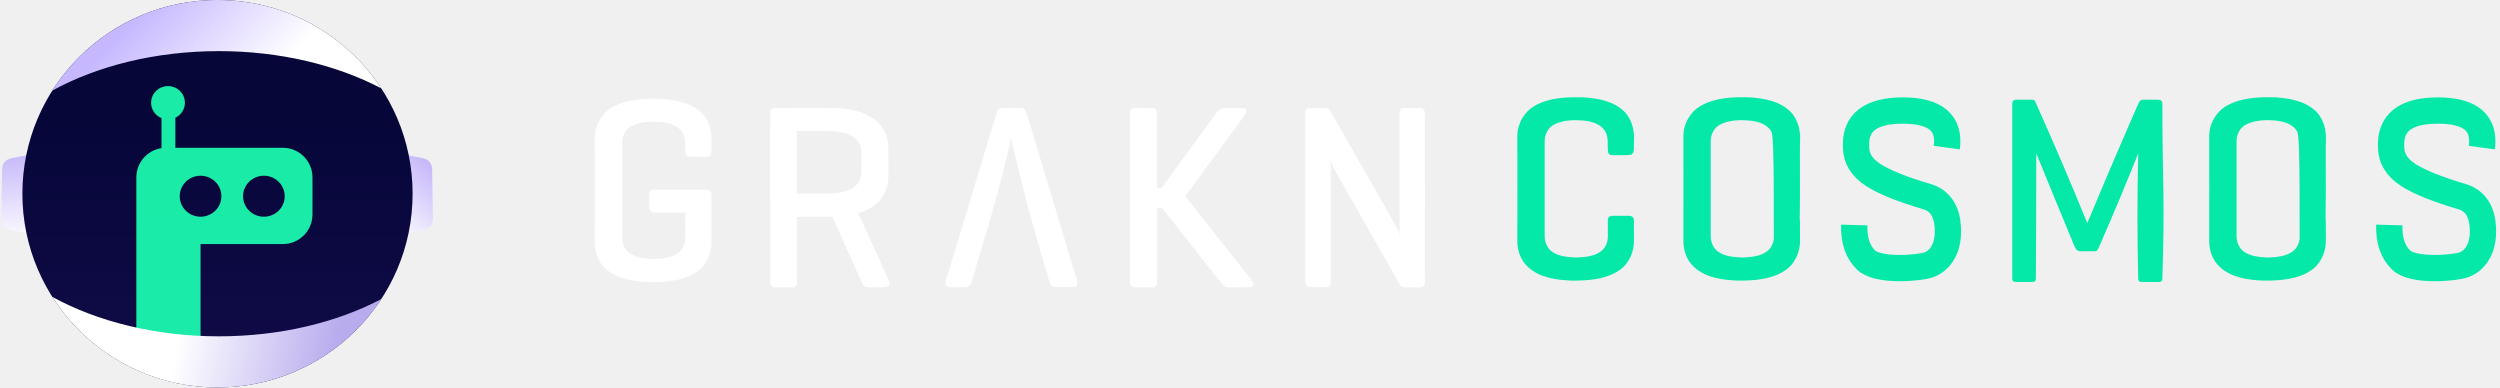
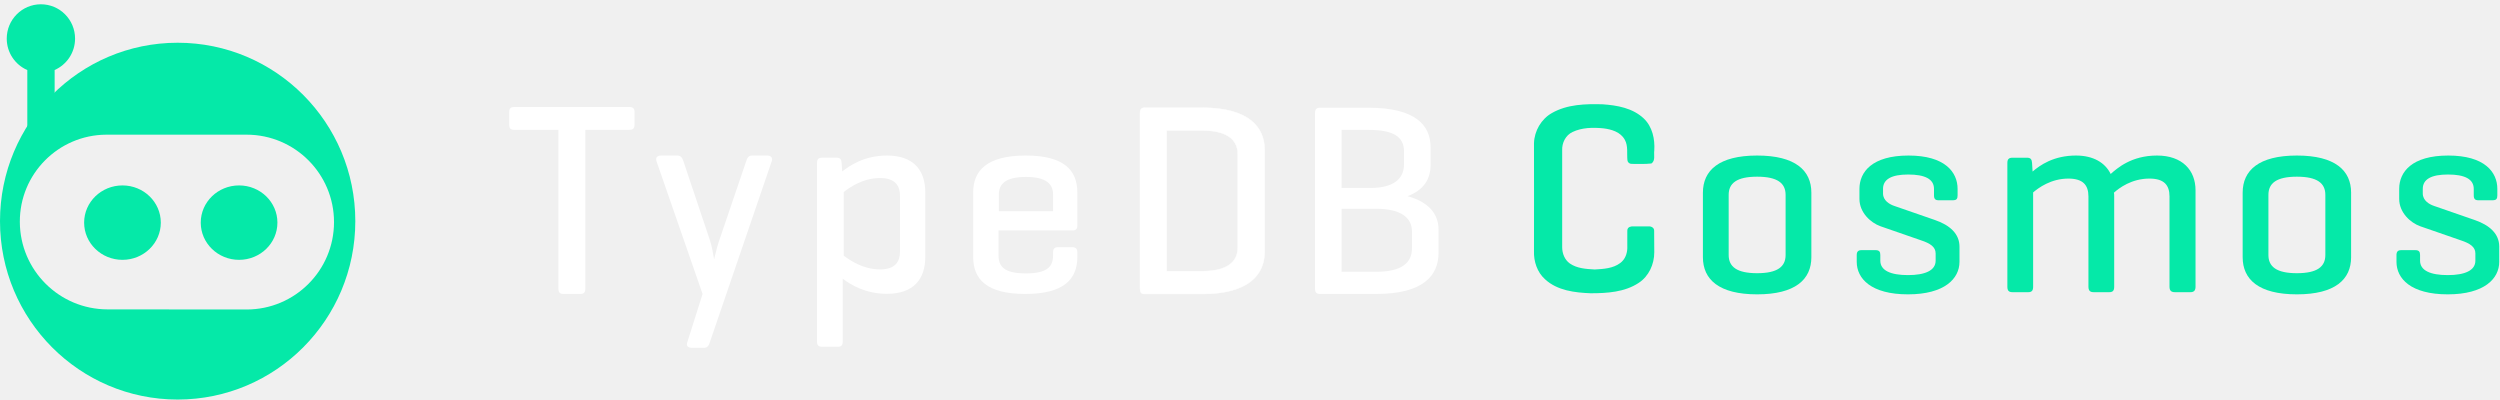
- <svg xmlns="http://www.w3.org/2000/svg" width="271" height="42" viewBox="0 0 271 42">
-   <defs>
-     <linearGradient id="a" x1="100%" x2="-25.296%" y1="50%" y2="-33.794%">
-       <stop offset="0%" stop-color="#FFF" />
-       <stop offset="100%" stop-color="#A38BF6" />
-     </linearGradient>
-     <linearGradient id="b" x1="100%" x2="-51.991%" y1="50%" y2="41.028%">
-       <stop offset="0%" stop-color="#FFF" />
-       <stop offset="100%" stop-color="#A38BF6" />
-     </linearGradient>
-     <linearGradient id="c" x1="50%" x2="50%" y1="30.503%" y2="165.734%">
-       <stop offset="0%" stop-color="#060639" />
-       <stop offset="100%" stop-color="#1C1157" />
-     </linearGradient>
-     <linearGradient id="d" x1="50%" x2="50%" y1="0%" y2="100%">
-       <stop offset="0%" stop-color="#1AEBA7" />
-       <stop offset="100%" stop-color="#1AEBA8" />
-     </linearGradient>
-     <linearGradient id="e" x1="34.951%" x2="60.24%" y1="-4.351%" y2="25.128%">
-       <stop offset="0%" stop-color="#C6B7FF" />
-       <stop offset="100%" stop-color="#FFF" />
-     </linearGradient>
-     <linearGradient id="f" x1="83.849%" x2="37.668%" y1="0%" y2="10.053%">
-       <stop offset="0%" stop-color="#B9ACEE" />
-       <stop offset="100%" stop-color="#FFF" />
-     </linearGradient>
-   </defs>
-   <g fill="none" fill-rule="evenodd">
-     <g fill="#FFF" fill-rule="nonzero">
-       <path d="M66.369 11.634c1.605-.915 3.52-.967 5.32-.915 1.54.103 3.184.4 4.336 1.495.906.864 1.178 2.166 1.1 3.365-.065.45.181 1.07-.259 1.38-.673.076-1.36.025-2.032.025-.246.026-.505-.116-.53-.387-.079-.709.09-1.482-.273-2.14-.44-.825-1.41-1.109-2.265-1.212-1.087-.103-2.24-.09-3.236.387-.725.335-1.126 1.147-1.087 1.934V25.75c0 .645.259 1.315.802 1.702.764.529 1.709.58 2.615.632.919-.052 1.929-.103 2.692-.684.492-.36.725-.966.738-1.56.013-.928 0-1.856 0-2.784-1.152-.013-2.304.013-3.456-.013-.298.013-.453-.31-.453-.567-.013-.503-.039-1.006.013-1.496.013-.283.298-.438.557-.425h5.578c.272-.026.583.142.583.438.013 1.766 0 3.52.013 5.286 0 1.25-.57 2.514-1.631 3.21-1.476.98-3.327 1.096-5.061 1.096-1.67-.065-3.508-.284-4.79-1.47-.828-.735-1.203-1.882-1.164-2.965.013-3.79 0-7.567 0-11.345.039-1.289.763-2.54 1.89-3.171zM83.479 12.346c-.026-.283.116-.67.466-.632 2.162-.012 4.323-.012 6.485 0 1.527.052 3.158.31 4.4 1.264.894.67 1.412 1.74 1.463 2.836.026 1.083 0 2.166.013 3.249 0 .915-.259 1.856-.854 2.565-.608.748-1.514 1.2-2.42 1.483 1.139 2.527 2.33 5.028 3.417 7.58-.04.078-.104.232-.143.31-.505.245-1.074.103-1.618.141-.4-.025-.97.13-1.165-.335-1.113-2.423-2.2-4.86-3.287-7.297-1.282-.012-2.563 0-3.845 0 0 2.385.013 4.77 0 7.168.026.271-.233.477-.492.464-.634 0-1.281.013-1.915 0-.324.026-.505-.309-.48-.593-.038-6.085-.025-12.144-.025-18.203zm2.9 1.857v6.78c1.229-.012 2.446.014 3.675-.012 1.036-.065 2.227-.194 2.913-1.057.582-.761.388-1.78.427-2.669.026-.748-.013-1.586-.57-2.14-.699-.709-1.76-.85-2.718-.89-1.242-.025-2.485-.012-3.728-.012zM107.966 12.436c.077-.322.259-.734.66-.722a56.85 56.85 0 0 1 2.097 0c.323.013.505.336.582.62 1.735 5.762 3.47 11.512 5.204 17.274.103.387.285.76.272 1.173.025.271-.311.336-.518.336-.647 0-1.282.013-1.929 0-.298-.013-.492-.297-.556-.555-.7-2.307-1.385-4.615-2.007-6.936-.479-1.663-1.527-5.736-2.161-8.637-.622 2.656-.816 3.558-2.032 7.916-.557 1.998-.609 2.114-1.023 3.506a525.483 525.483 0 0 1-1.256 4.242c-.077.257-.31.464-.582.477-.595.012-1.19.012-1.786 0-.194 0-.48-.117-.453-.349.013-.373.168-.722.271-1.082 1.748-5.75 3.495-11.5 5.217-17.263zM122.576 11.861c.155-.18.427-.141.647-.154.608.013 1.23-.026 1.838.026.285.038.362.373.35.618v7.993h.53c1.942-2.668 3.896-5.324 5.838-7.993.233-.283.492-.618.893-.631.647-.013 1.307 0 1.967 0 .182-.026.363.025.466.193.04.245-.129.464-.246.67-2.135 2.901-4.245 5.802-6.38 8.69 1.954 2.462 3.895 4.924 5.85 7.386.518.722 1.19 1.354 1.592 2.153-.117.13-.194.361-.414.323-.764.013-1.54 0-2.304.013-.337.025-.609-.194-.79-.439-2.149-2.72-4.284-5.44-6.433-8.147h-.557v8.005c.026.245-.129.542-.4.568-.674.025-1.347.013-2.02.013-.324.025-.544-.284-.518-.58V12.763c0-.322-.052-.632.09-.903zM141.481 12.234c-.026-.258.182-.541.453-.503.648 0 1.295-.025 1.929.013.22.013.298.232.401.387 1.955 3.43 3.91 6.846 5.864 10.262.543.993 1.178 1.947 1.592 3.017-.026-4.384-.013-8.78-.013-13.163.013-.735.893-.49 1.372-.529.453.065 1.256-.232 1.372.413.013 6.175.013 12.35 0 18.525-.026.645-.815.465-1.243.49-.478-.064-1.152.194-1.462-.296-2.006-3.507-4-7.026-5.993-10.533-.518-.954-1.126-1.856-1.515-2.875.026 4.37 0 8.741.013 13.098.052.284-.168.606-.479.58-.595.013-1.203.013-1.799 0-.31.013-.518-.296-.479-.58a4315.1 4315.1 0 0 1-.013-18.306z" />
+ <svg xmlns="http://www.w3.org/2000/svg" width="1752px" height="280px" viewBox="0 0 1752 280" version="1.1">
+   <g id="grakn-cosmos-4" stroke="none" stroke-width="1" fill="none" fill-rule="evenodd">
+     <rect id="Rectangle" x="0" y="0" width="1854" height="280" />
+     <g id="bot-copy-2" fill="#05E9A8" transform="translate(0, 3)">
+       <path d="M124.5,26.951 C193.259,26.951 249,82.927 249,151.976 C249,221.025 193.259,277 124.5,277 C55.741,277 0,221.025 0,151.976 C0,82.927 55.741,26.951 124.5,26.951 Z M172.798,91.379 L74.781,91.379 C74.677,91.379 74.573,91.38 74.469,91.38 C40.844,91.552 13.725,118.951 13.897,152.576 C14.07,186.432 41.551,213.793 75.407,213.818 L75.407,213.818 L172.798,213.892 L172.798,213.892 L172.844,213.892 C206.662,213.892 234.077,186.477 234.077,152.659 C234.077,118.815 206.641,91.379 172.798,91.379 L172.798,91.379 Z" id="Combined-Shape" />
+       <ellipse id="Oval" cx="85.828" cy="153.019" rx="26.867" ry="26.078" />
+       <ellipse id="Oval-Copy" cx="167.548" cy="153.019" rx="26.867" ry="26.078" />
+       <path d="M28.665,0 C41.888,0 52.607,10.764 52.607,24.043 C52.607,33.882 46.723,42.34 38.295,46.062 L38.295,100.471 L19.141,100.471 L19.141,46.109 C10.657,42.411 4.723,33.923 4.723,24.043 C4.723,10.764 15.442,0 28.665,0 Z" id="Combined-Shape-Copy-16" />
    </g>
-     <path fill="#05E9A8" fill-rule="nonzero" d="M166.369 11.469c1.605-.915 3.52-.967 5.32-.915 1.54.103 3.184.4 4.336 1.495.906.864 1.178 2.166 1.1 3.365-.065.451.144 1.051-.296 1.36-.673.078-1.322.045-1.995.045-.246.026-.505-.116-.53-.387-.079-.709.09-1.482-.273-2.14-.44-.825-1.41-1.108-2.265-1.211-1.087-.104-2.24-.09-3.236.386-.725.335-1.126 1.148-1.087 1.934v10.185c0 .644.259 1.315.802 1.701.764.529 1.709.58 2.615.632.919-.052 1.929-.103 2.692-.683.492-.361.725-.967.738-1.56.01-.759-.013-.718 0-1.848 0-.44.496-.44.544-.438h1.695c.272-.026.583.142.583.438.013 1.767 0 .52.013 2.286 0 1.25-.57 2.514-1.631 3.21-1.476.98-3.327 1.096-5.061 1.096-1.67-.064-3.508-.284-4.79-1.47-.828-.735-1.203-1.882-1.164-2.965.013-3.79 0-7.567 0-11.345.039-1.289.763-2.54 1.89-3.171zM184.369 11.469c1.605-.915 3.52-.967 5.32-.915 1.54.103 3.184.4 4.336 1.495.906.864 1.178 2.166 1.1 3.365-.065.451.144 11.051-.296 11.36-.673.078-1.322.045-1.995.045-.246.026-.505-.116-.53-.387-.079-.709.09-11.482-.273-12.14-.44-.825-1.41-1.108-2.265-1.211-1.087-.104-2.24-.09-3.236.386-.725.335-1.126 1.148-1.087 1.934v10.185c0 .644.259 1.315.802 1.701.764.529 1.709.58 2.615.632.919-.052 1.929-.103 2.692-.683.492-.361.725-.967.738-1.56.01-.759-.013-.718 0-1.848 0-.44.496-.44.544-.438h1.695c.272-.026.583.142.583.438.013 1.767 0 .52.013 2.286 0 1.25-.57 2.514-1.631 3.21-1.476.98-3.327 1.096-5.061 1.096-1.67-.064-3.508-.284-4.79-1.47-.828-.735-1.203-1.882-1.164-2.965.013-3.79 0-7.567 0-11.345.039-1.289.763-2.54 1.89-3.171zM241.369 11.469c1.605-.915 3.52-.967 5.32-.915 1.54.103 3.184.4 4.336 1.495.906.864 1.178 2.166 1.1 3.365-.065.451.144 11.051-.296 11.36-.673.078-1.322.045-1.995.045-.246.026-.505-.116-.53-.387-.079-.709.09-11.482-.273-12.14-.44-.825-1.41-1.108-2.265-1.211-1.087-.104-2.24-.09-3.236.386-.725.335-1.126 1.148-1.087 1.934v10.185c0 .644.259 1.315.802 1.701.764.529 1.709.58 2.615.632.919-.052 1.929-.103 2.692-.683.492-.361.725-.967.738-1.56.01-.759-.013-.718 0-1.848 0-.44.496-.44.544-.438h1.695c.272-.026.583.142.583.438.013 1.767 0 .52.013 2.286 0 1.25-.57 2.514-1.631 3.21-1.476.98-3.327 1.096-5.061 1.096-1.67-.064-3.508-.284-4.79-1.47-.828-.735-1.203-1.882-1.164-2.965.013-3.79 0-7.567 0-11.345.039-1.289.763-2.54 1.89-3.171z" />
-     <path fill="#05E9A8" d="M218.127 30.197c.008.333.203.369.48.369h1.656c.255 0 .415-.063.426-.369.029-4.318.043-8.842.043-13.572 1.376 3.377 2.744 6.703 4.103 9.978.223.484.322.637.771.637h1.406c.376 0 .407-.22.594-.637a310.3 310.3 0 0 0 4.178-9.978c-.117 4.59-.117 9.114 0 13.572.007.284.136.369.364.369h1.64c.335 0 .6.037.613-.369.293-9.246 0-10.054 0-18.935-.014-.42-.263-.458-.612-.458h-1.367c-.36 0-.462.074-.638.458a728.642 728.642 0 0 0-5.52 12.925 413.91 413.91 0 0 0-5.532-12.925c-.142-.317-.179-.458-.469-.458h-1.655c-.295 0-.472.096-.481.458v18.935z" />
-     <g stroke="#05E9A8">
-       <path stroke-width="2.85" d="M211.034 16.002c.353-2.68-1.238-4.02-4.773-4.02-3.535 0-5.223 1.34-5.062 4.02.017 1.182.63 2.167 1.837 2.953 1.207.787 3.214 1.591 6.02 2.413 1.299.474 1.995 1.571 2.09 3.291.142 2.58-1.093 3.708-2.09 4.054-.996.345-5.494.765-6.81-.554-.878-.878-1.294-2.135-1.248-3.77" />
+     <g id="cosmos" transform="translate(1075, 73)" fill="#05E9A8" fill-rule="nonzero">
+       <path d="M12.615,6.193 C23.315,0.091 36.084,-0.252 48.078,0.091 C58.346,0.779 69.303,2.755 76.983,10.06 C83.022,15.818 84.834,24.497 84.317,32.489 C83.885,35.497 85.279,39.499 82.345,41.561 C77.859,42.077 73.531,41.856 69.045,41.856 C67.405,42.028 65.68,41.083 65.507,39.278 C64.989,34.552 66.111,29.396 63.695,25.013 C60.761,19.513 54.29,17.622 48.596,16.935 C41.348,16.247 33.669,16.333 27.025,19.513 C22.193,21.747 19.518,27.161 19.777,32.403 C19.777,55.005 19.777,77.606 19.777,100.293 C19.777,104.59 21.503,109.059 25.127,111.637 C30.217,115.16 36.516,115.504 42.556,115.848 C48.682,115.504 55.412,115.16 60.503,111.293 C63.781,108.887 65.334,104.848 65.421,100.895 C65.491,95.838 65.334,96.108 65.421,88.58 C65.421,85.643 68.729,85.643 69.045,85.659 C81.469,85.659 67.923,85.659 80.348,85.659 C82.16,85.487 84.23,86.604 84.23,88.58 C84.317,100.354 84.23,92.043 84.317,103.816 C84.317,112.152 80.52,120.574 73.445,125.215 C63.609,131.746 51.27,132.519 39.708,132.519 C28.578,132.089 16.326,130.629 7.784,122.722 C2.262,117.824 -0.241,110.176 0.018,102.957 C0.104,77.692 0.018,52.513 0.018,27.333 C0.277,18.74 5.109,10.404 12.615,6.193 Z" id="C" />
+       <path d="M118.4,107.25 C118.4,122.83 129.61,133.28 156.4,133.28 C183.19,133.28 194.4,122.83 194.4,107.25 L194.4,62.03 C194.4,46.45 183.19,36 156.4,36 C129.61,36 118.4,46.45 118.4,62.03 L118.4,107.25 Z M176.35,105.73 C176.35,113.9 170.65,118.46 156.4,118.46 C142.15,118.46 136.45,113.9 136.45,105.73 L136.45,63.55 C136.45,55.38 142.15,50.82 156.4,50.82 C170.65,50.82 176.35,55.38 176.35,63.55 L176.35,105.73 Z" id="Shape" />
+       <path d="M280.348,63.93 C280.348,66.4 281.298,67.35 283.578,67.35 L293.458,67.35 C296.118,67.35 296.878,66.4 296.878,63.93 L296.878,59.37 C296.878,47.59 287.948,36 262.488,36 C236.838,36 228.098,47.59 228.098,59.37 L228.098,66.4 C228.098,75.9 235.888,83.12 242.918,85.59 L271.418,95.47 C277.688,97.56 281.488,100.03 281.488,104.59 L281.488,109.72 C281.488,116.56 274.078,119.79 262.108,119.79 C249.948,119.79 242.728,116.56 242.728,109.72 L242.728,105.73 C242.728,103.45 241.968,102.31 239.498,102.31 L229.428,102.31 C227.148,102.31 226.198,103.45 226.198,105.73 L226.198,110.48 C226.198,122.26 236.268,133.28 262.108,133.28 C287.758,133.28 298.208,122.26 298.208,110.48 L298.208,99.84 C298.208,90.91 291.558,84.83 281.108,81.22 L252.608,71.34 C249.188,70.2 244.628,67.54 244.628,62.6 L244.628,59.37 C244.628,52.53 250.708,49.3 262.298,49.3 C274.078,49.3 280.348,52.53 280.348,59.37 L280.348,63.93 Z" id="Path" />
+       <path d="M335.377,37.52 C332.717,37.52 331.767,38.66 331.767,41.13 L331.767,127.96 C331.767,130.62 332.717,131.76 335.377,131.76 L346.397,131.76 C348.867,131.76 349.817,130.62 349.817,127.96 L349.817,61.84 C353.617,58.61 362.357,52.15 374.517,52.15 C384.967,52.15 388.577,56.9 388.577,64.69 L388.577,127.96 C388.577,130.62 389.717,131.76 392.187,131.76 L403.207,131.76 C405.677,131.76 406.627,130.62 406.627,127.96 L406.627,64.5 C406.627,63.74 406.627,62.79 406.437,62.03 C410.047,58.8 418.787,52.15 431.327,52.15 C441.777,52.15 445.387,56.9 445.387,64.69 L445.387,127.96 C445.387,130.62 446.527,131.76 449.187,131.76 L460.017,131.76 C462.487,131.76 463.627,130.62 463.627,127.96 L463.627,60.32 C463.627,46.26 454.317,36 436.647,36 C418.597,36 408.717,44.93 404.157,48.92 C400.357,41.13 392.187,36 379.837,36 C364.067,36 354.567,42.84 349.437,47.21 L349.057,41.13 C348.867,38.66 348.107,37.52 345.447,37.52 L335.377,37.52 Z" id="Path" />
+       <path d="M496.655,107.25 C496.655,122.83 507.865,133.28 534.655,133.28 C561.445,133.28 572.655,122.83 572.655,107.25 L572.655,62.03 C572.655,46.45 561.445,36 534.655,36 C507.865,36 496.655,46.45 496.655,62.03 L496.655,107.25 Z M554.605,105.73 C554.605,113.9 548.905,118.46 534.655,118.46 C520.405,118.46 514.705,113.9 514.705,105.73 L514.705,63.55 C514.705,55.38 520.405,50.82 534.655,50.82 C548.905,50.82 554.605,55.38 554.605,63.55 L554.605,105.73 Z" id="Shape" />
+       <path d="M658.603,63.93 C658.603,66.4 659.553,67.35 661.833,67.35 L671.713,67.35 C674.373,67.35 675.133,66.4 675.133,63.93 L675.133,59.37 C675.133,47.59 666.203,36 640.743,36 C615.093,36 606.353,47.59 606.353,59.37 L606.353,66.4 C606.353,75.9 614.143,83.12 621.173,85.59 L649.673,95.47 C655.943,97.56 659.743,100.03 659.743,104.59 L659.743,109.72 C659.743,116.56 652.333,119.79 640.363,119.79 C628.203,119.79 620.983,116.56 620.983,109.72 L620.983,105.73 C620.983,103.45 620.223,102.31 617.753,102.31 L607.683,102.31 C605.403,102.31 604.453,103.45 604.453,105.73 L604.453,110.48 C604.453,122.26 614.523,133.28 640.363,133.28 C666.013,133.28 676.463,122.26 676.463,110.48 L676.463,99.84 C676.463,90.91 669.813,84.83 659.363,81.22 L630.863,71.34 C627.443,70.2 622.883,67.54 622.883,62.6 L622.883,59.37 C622.883,52.53 628.963,49.3 640.553,49.3 C652.333,49.3 658.603,52.53 658.603,59.37 L658.603,63.93 Z" id="Path" />
    </g>
-     <g stroke="#05E9A8">
-       <path stroke-width="2.85" d="M269.034 16.002c.353-2.68-1.238-4.02-4.773-4.02-3.535 0-5.223 1.34-5.062 4.02.017 1.182.63 2.167 1.837 2.953 1.207.787 3.214 1.591 6.02 2.413 1.299.474 1.995 1.571 2.09 3.291.142 2.58-1.093 3.708-2.09 4.054-.996.345-5.494.765-6.81-.554-.878-.878-1.294-2.135-1.248-3.77" />
-     </g>
-     <g>
-       <path fill="url(#a)" d="M40.516 17.39h5.404c.553 0 1.031.385 1.15.925l1.397 6.418-10.5.002 1.4-6.42c.118-.54.596-.924 1.149-.924z" transform="rotate(89 43.217 21.062)" />
-       <path fill="url(#b)" d="M1.154 17.39h5.404c.553 0 1.031.385 1.149.925l1.398 6.418-10.5.002 1.4-6.42c.118-.54.596-.924 1.149-.924z" transform="scale(-1 1) rotate(89 0 17.14)" />
-       <ellipse cx="23.577" cy="21" fill="url(#c)" rx="21.15" ry="21" />
-       <path fill="url(#d)" d="M18.212 9.333c1.013 0 1.834.808 1.834 1.805 0 .714-.422 1.332-1.034 1.624l-.001 3.258 11.651.001a3.21 3.21 0 0 1 3.21 3.21v4.017a3.21 3.21 0 0 1-3.21 3.21h-8.923v11.34h-6.96V19.232a3.212 3.212 0 0 1 2.727-3.175v-3.253a1.805 1.805 0 0 1-1.128-1.666c0-.997.821-1.805 1.834-1.805zm3.527 9.717c-1.246 0-2.257.994-2.257 2.22 0 1.227 1.01 2.221 2.257 2.221s2.258-.994 2.258-2.22c0-1.227-1.01-2.221-2.258-2.221zm6.867 0c-1.247 0-2.258.994-2.258 2.22 0 1.227 1.01 2.221 2.258 2.221 1.246 0 2.257-.994 2.257-2.22 0-1.227-1.01-2.221-2.257-2.221z" />
-       <path fill="url(#e)" d="M23.641 42h-.064a21.723 21.723 0 0 1 .064 0zm-.064-42a21.17 21.17 0 0 1 17.75 9.576c-4.813-2.523-10.936-4.034-17.603-4.034-6.875 0-13.173 1.607-18.052 4.275A21.17 21.17 0 0 1 23.577 0z" />
-       <path fill="url(#f)" d="M23.641 42h-.064a21.723 21.723 0 0 1 .064 0zm-.064-42a21.17 21.17 0 0 1 17.75 9.576c-4.813-2.523-10.936-4.034-17.603-4.034-6.875 0-13.173 1.607-18.052 4.275A21.17 21.17 0 0 1 23.577 0z" transform="matrix(1 0 0 -1 0 42)" />
+     <g id="Group" transform="translate(356.85, 75)" fill="#FFFFFF" fill-rule="nonzero">
+       <path d="M49.896,131 C52.4,131 53.363,129.844 53.363,127.147 L53.363,15.99 L84.187,15.99 C86.691,15.99 87.847,15.026 87.847,12.329 L87.847,3.66 C87.847,0.963 86.691,0 84.187,0 L3.66,0 C0.963,0 0,0.963 0,3.66 L0,12.329 C0,15.026 0.963,15.99 3.66,15.99 L34.484,15.99 L34.484,127.147 C34.484,129.844 35.447,131 37.951,131 L49.896,131 Z" id="T" />
+       <path d="M136.475,168.76 C138.978,168.76 139.941,167.027 140.518,165.102 L184.027,37.85 C184.797,35.348 183.256,34 180.754,34 L170.358,34 C167.855,34 166.893,35.348 166.123,37.85 L147.064,93.872 C146.856,94.496 146.651,95.142 146.45,95.797 L146.252,96.455 C146.186,96.675 146.121,96.896 146.057,97.117 L145.866,97.779 C144.67,101.971 143.745,106.039 143.599,106.77 C143.573,106.667 143.533,106.448 143.479,106.134 L143.429,105.842 C143.05,103.587 142.144,97.944 140.711,93.487 L122.037,37.85 C121.267,35.54 120.304,34 117.802,34 L106.443,34 C103.941,34 102.4,35.348 103.171,37.85 L135.513,131.027 L124.732,165.102 C123.962,167.605 125.502,168.76 128.197,168.76 L136.475,168.76 Z" id="y" />
+       <path d="M230.321,168 C232.786,168 233.735,166.864 233.735,164.404 L233.735,120.305 C239.235,124.469 249.477,130.904 264.84,130.904 C283.238,130.904 291.584,120.684 291.584,105.164 L291.584,59.74 C291.584,44.22 283.238,34 264.84,34 C248.908,34 238.666,41.003 233.355,45.167 L232.976,39.299 C232.786,36.65 232.028,35.514 229.372,35.514 L219.32,35.514 C216.665,35.514 215.716,36.65 215.716,39.299 L215.716,164.404 C215.716,166.864 216.665,168 219.32,168 L230.321,168 Z M259.961,113.809 C247.762,113.809 238.566,107.216 234.437,104.202 L234.437,59.56 C238.566,56.357 247.762,49.765 259.961,49.765 C270.658,49.765 273.849,55.416 273.849,62.008 L273.849,101.565 C273.849,108.158 270.658,113.809 259.961,113.809 Z" id="p" />
+       <path d="M361.65,131 C388.786,131 398.15,120.58 398.15,105.045 L398.15,101.824 C398.15,99.361 397.003,98.225 394.519,98.225 L384.773,98.225 C382.098,98.225 381.142,99.361 381.142,101.824 L381.142,103.908 C381.142,111.676 377.32,116.602 362.032,116.602 C346.744,116.602 342.922,111.676 342.922,103.908 L342.922,86.479 L394.901,86.479 C397.195,86.479 398.15,85.342 398.15,83.068 L398.15,59.955 C398.15,44.42 388.977,34 362.032,34 C334.896,34 325.15,44.42 325.15,59.955 L325.15,105.045 C325.15,120.58 334.514,131 361.65,131 Z M381.15,73 L343.15,73 L343.15,61.369 C343.15,53.985 347.71,49 362.15,49 C376.4,49 381.15,53.985 381.15,61.369 L381.15,73 Z" id="e" />
+       <path d="M607.711,131 C640.723,131 651.28,117.949 651.28,102.21 L651.28,85.896 C651.28,74.764 644.178,66.511 629.591,62.481 C641.107,58.066 645.714,50.389 645.714,40.409 L645.714,28.317 C645.714,12.771 635.157,0.487 602.145,0.487 L568.174,0.487 C565.679,0.487 564.719,1.639 564.719,4.326 L564.719,127.161 C564.719,129.848 565.679,131 568.174,131 L607.711,131 Z M603.489,56.723 L583.336,56.723 L583.336,16.034 L602.145,16.034 C619.419,16.034 627.096,20.64 627.096,31.196 L627.096,40.025 C627.096,50.581 619.419,56.723 603.489,56.723 Z M607.711,115.454 L583.336,115.454 L583.336,71.31 L607.711,71.31 C624.985,71.31 632.662,77.643 632.662,87.24 L632.662,98.948 C632.662,109.504 624.985,115.454 607.711,115.454 Z" id="B" />
+       <path d="M485.646,131 C518.466,131 529.406,117.181 529.406,101.443 L529.406,30.045 C529.406,14.306 518.466,0.487 485.646,0.487 L445.532,0.487 C443.037,0.487 442.078,1.639 442.078,4.326 L442.078,127.161 C442.078,129.656 442.845,131 445.149,131 L485.646,131 Z M485.646,115.07 L460.695,115.07 L460.695,16.418 L485.646,16.418 C502.92,16.418 510.597,22.751 510.597,33.116 L510.597,98.372 C510.597,108.736 502.92,115.07 485.646,115.07 Z" id="D" stroke="#FFFFFF" stroke-width="0.3" />
    </g>
  </g>
</svg>
